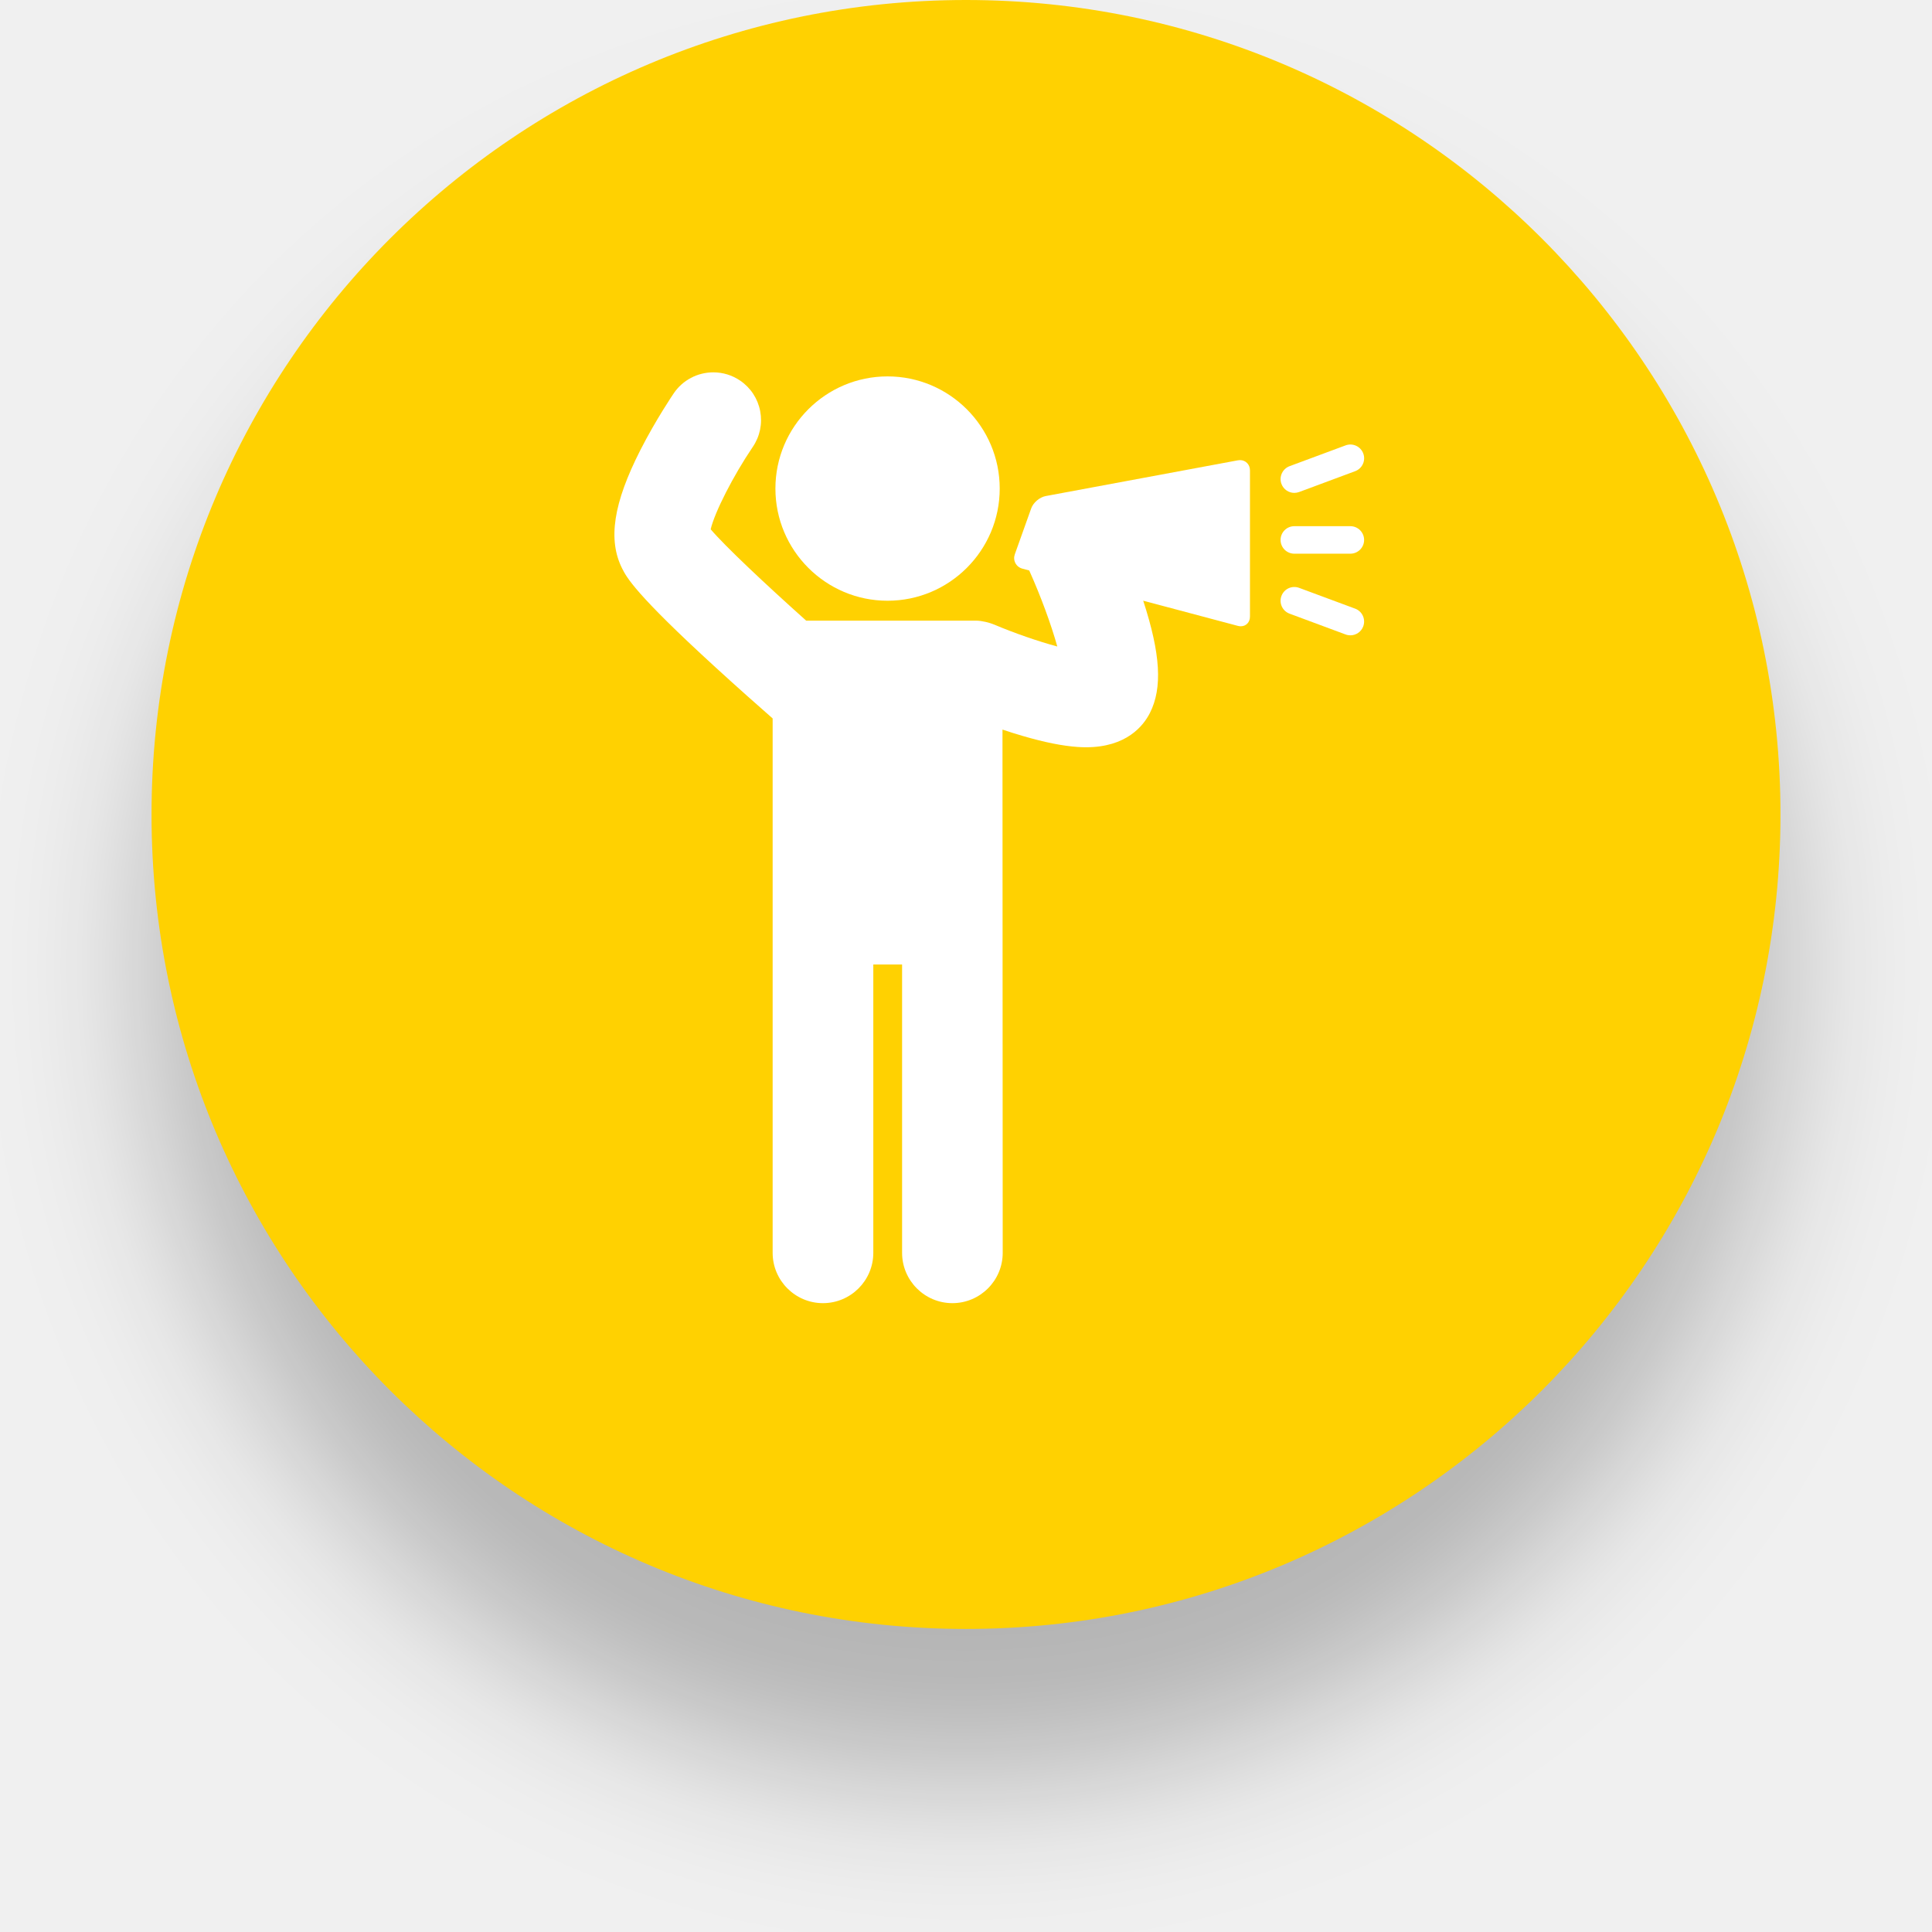
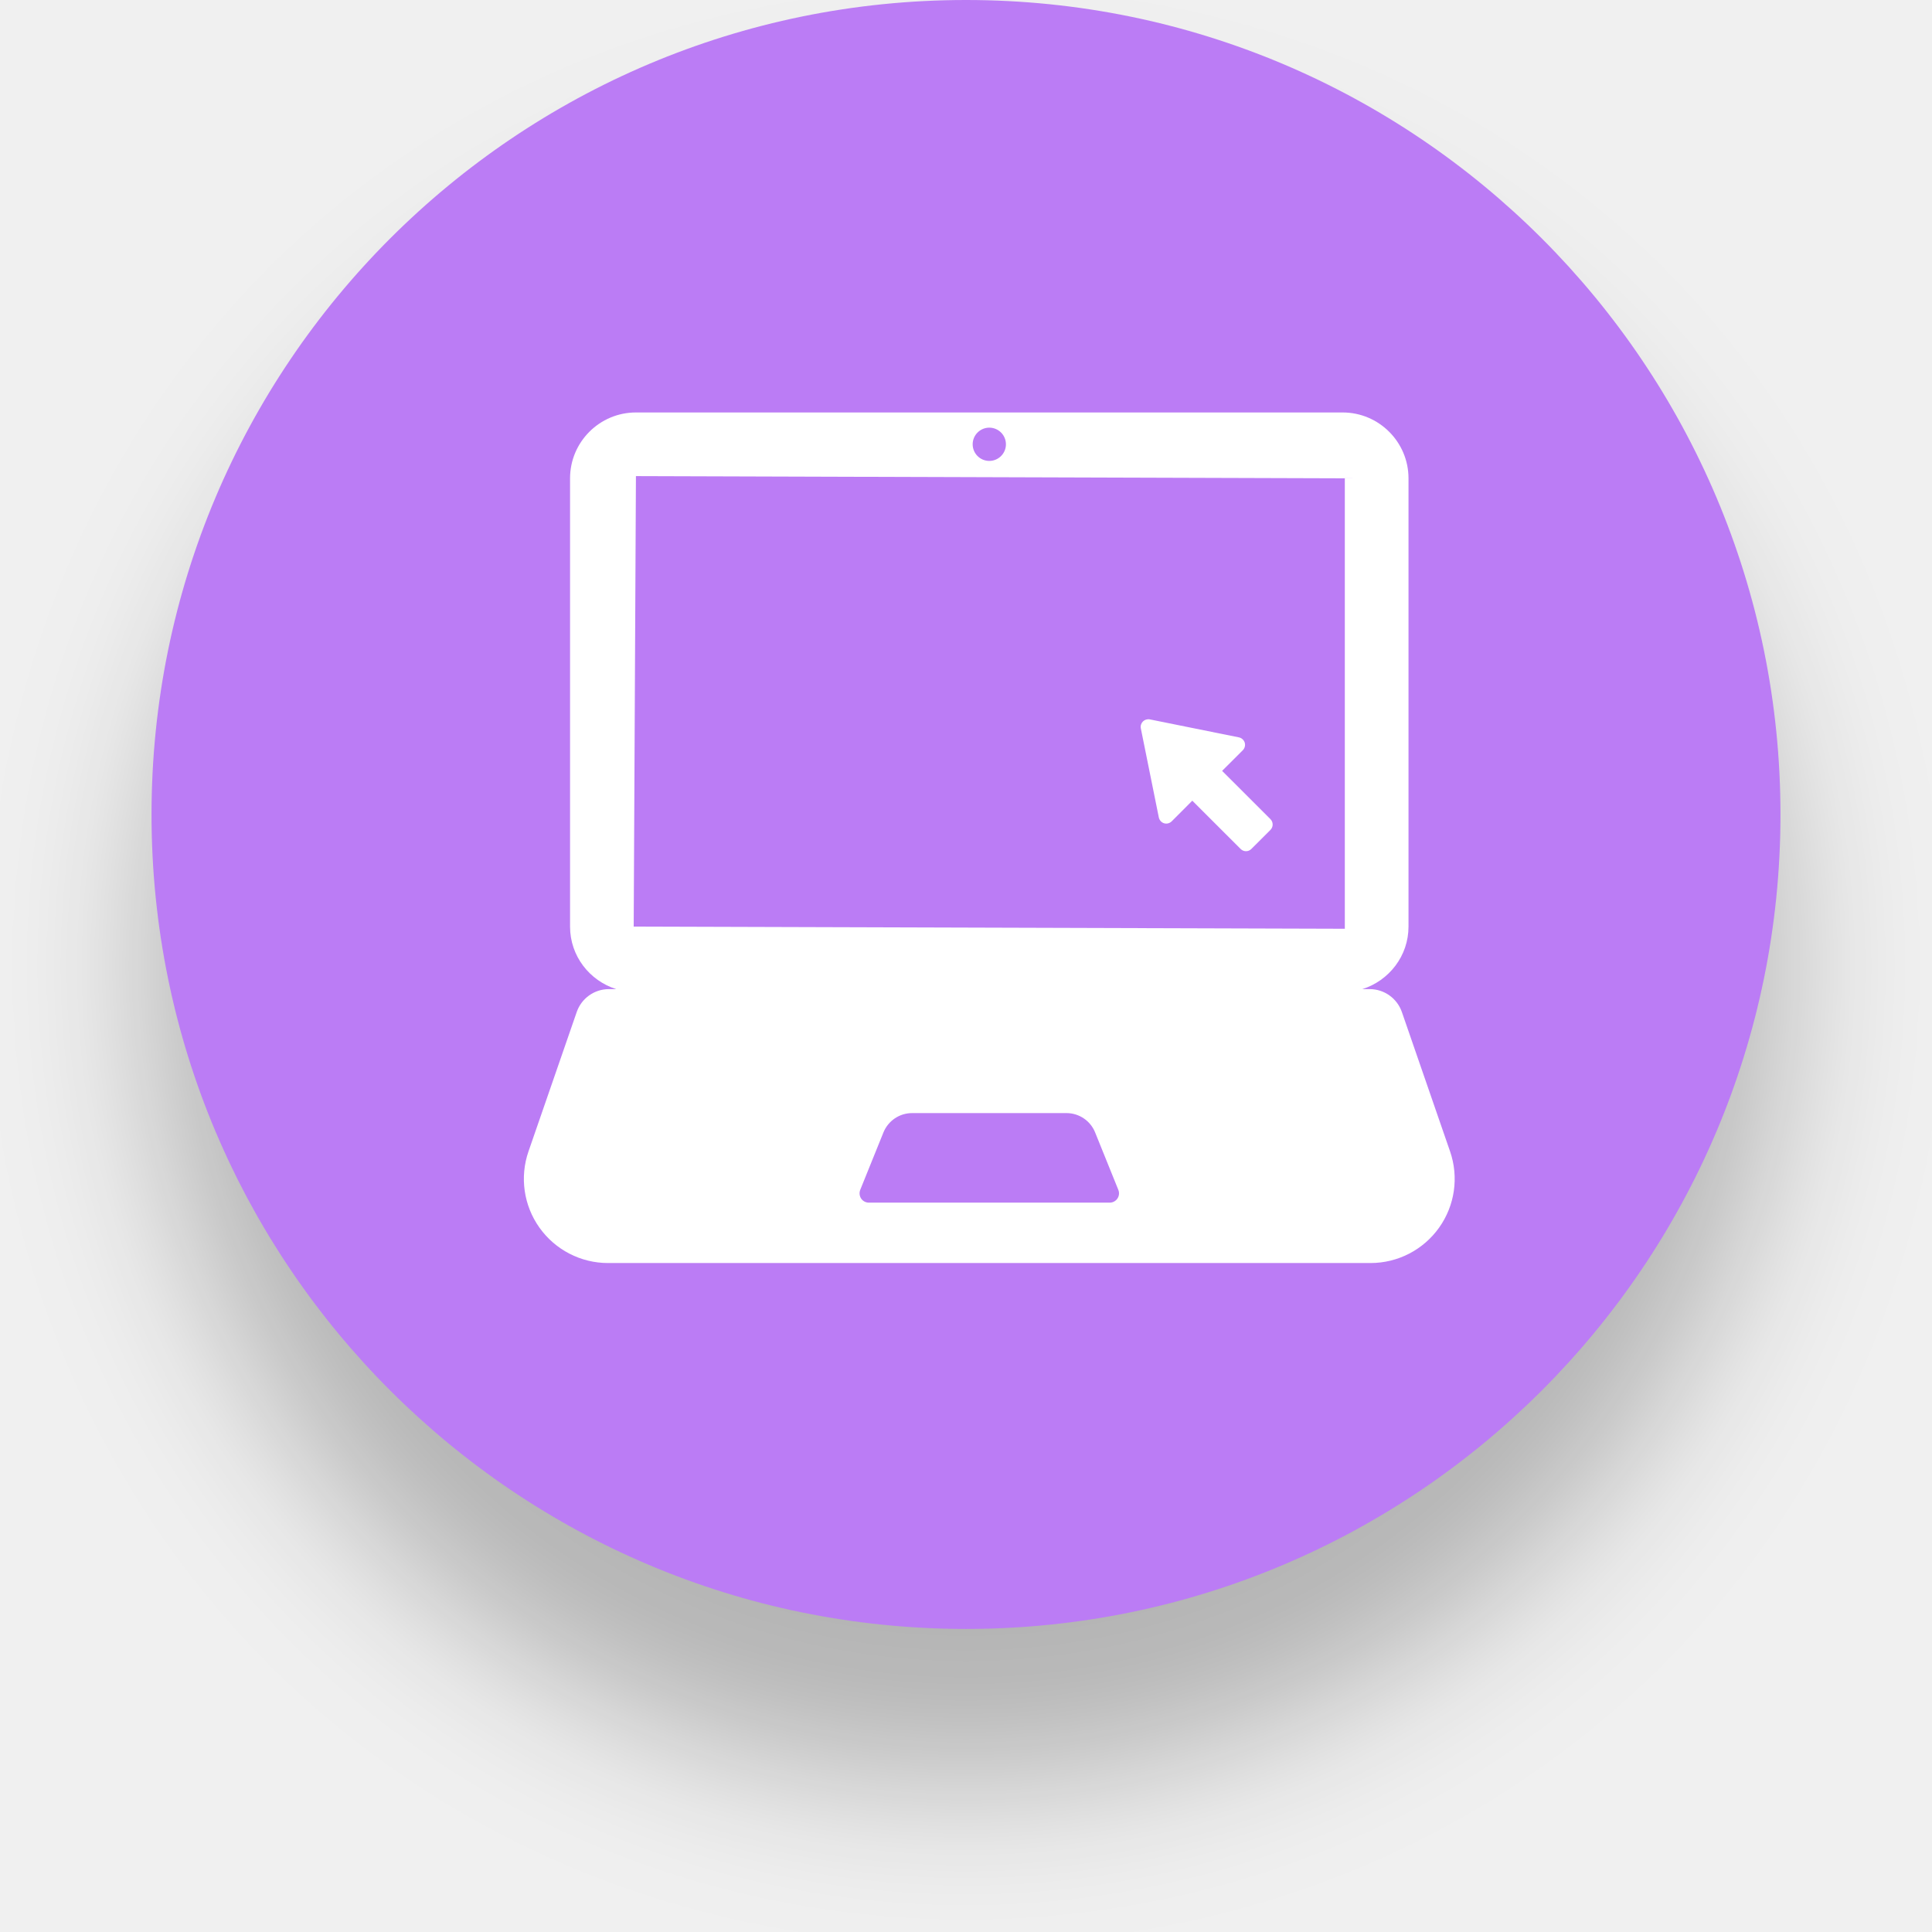
<svg xmlns="http://www.w3.org/2000/svg" width="51" height="51" viewBox="0 0 51 51" fill="none">
  <g filter="url(#filter0_d)">
-     <circle cx="25.5" cy="21.5" r="21.5" fill="#FFD101" />
+     <circle cx="25.5" cy="21.5" r="21.5" fill="#BB7CF5" />
    <g clip-path="url(#clip0)">
-       <path d="M23.429 15.858C25.062 15.858 26.39 14.53 26.39 12.897C26.39 11.264 25.062 9.936 23.429 9.936C21.797 9.936 20.469 11.264 20.469 12.897C20.469 14.53 21.797 15.858 23.429 15.858Z" fill="white" />
-       <path d="M32.733 12.146C32.715 12.146 32.697 12.148 32.678 12.151L27.603 13.095C27.443 13.125 27.275 13.268 27.221 13.421L26.789 14.631C26.761 14.71 26.766 14.793 26.804 14.865C26.842 14.938 26.908 14.989 26.989 15.011L27.169 15.059C27.471 15.731 27.747 16.48 27.91 17.066C27.398 16.928 26.78 16.714 26.243 16.487C26.125 16.436 25.911 16.384 25.777 16.384H21.282C20.184 15.402 19.139 14.417 18.76 13.972C18.864 13.524 19.357 12.556 19.871 11.798C20.06 11.52 20.13 11.184 20.067 10.853C20.004 10.523 19.816 10.236 19.538 10.047C19.328 9.904 19.083 9.829 18.83 9.829C18.412 9.829 18.022 10.035 17.787 10.38C17.768 10.408 17.314 11.077 16.906 11.877C16.19 13.284 16.041 14.25 16.425 15.01C16.541 15.239 16.756 15.665 18.877 17.606C19.464 18.143 20.029 18.644 20.396 18.965V33.072C20.396 33.804 20.992 34.4 21.724 34.4C22.457 34.4 23.053 33.804 23.053 33.072V25.46H23.813V33.072C23.813 33.804 24.409 34.4 25.141 34.4C25.873 34.4 26.469 33.804 26.469 33.072L26.463 19.259C26.635 19.317 26.816 19.375 27 19.428C27.575 19.596 28.049 19.691 28.449 19.718C28.523 19.723 28.596 19.726 28.666 19.726C29.738 19.726 30.184 19.158 30.355 18.82C30.689 18.16 30.637 17.264 30.178 15.857L32.678 16.522C32.704 16.528 32.729 16.532 32.754 16.532C32.894 16.532 32.996 16.425 32.996 16.277V12.415C32.996 12.262 32.883 12.146 32.733 12.146Z" fill="white" />
-       <path d="M34.167 13.011C34.209 13.011 34.252 13.003 34.294 12.988L35.773 12.438C35.961 12.368 36.057 12.159 35.987 11.971C35.917 11.783 35.708 11.687 35.52 11.757L34.041 12.306C33.853 12.377 33.757 12.586 33.827 12.774C33.881 12.92 34.02 13.011 34.167 13.011Z" fill="white" />
-       <path d="M34.167 14.616H35.646C35.846 14.616 36.009 14.454 36.009 14.253C36.009 14.052 35.846 13.89 35.646 13.89H34.167C33.967 13.89 33.804 14.052 33.804 14.253C33.804 14.454 33.967 14.616 34.167 14.616Z" fill="white" />
-       <path d="M35.773 16.067L34.294 15.518C34.106 15.448 33.897 15.543 33.827 15.732C33.757 15.919 33.852 16.129 34.041 16.199L35.519 16.748C35.561 16.764 35.604 16.771 35.646 16.771C35.793 16.771 35.932 16.681 35.986 16.535C36.056 16.346 35.961 16.137 35.773 16.067Z" fill="white" />
+       <path d="M32.261 20.349L32.807 19.804C32.859 19.752 32.879 19.675 32.858 19.604C32.836 19.534 32.777 19.48 32.705 19.465L30.352 18.99C30.286 18.977 30.218 18.998 30.17 19.045C30.123 19.093 30.101 19.162 30.115 19.227L30.59 21.579C30.606 21.651 30.658 21.711 30.728 21.732C30.799 21.754 30.877 21.734 30.93 21.681L31.474 21.136L32.749 22.41C32.827 22.489 32.955 22.489 33.032 22.411L33.536 21.908C33.574 21.87 33.595 21.819 33.595 21.766C33.595 21.712 33.574 21.661 33.536 21.623L32.261 20.349Z" fill="white" />
+       <path d="M38.278 30.394L37.006 26.715C36.88 26.353 36.54 26.11 36.157 26.11H35.963C36.666 25.887 37.181 25.236 37.181 24.46V12.627C37.181 11.668 36.4 10.888 35.442 10.888H16.787C15.828 10.888 15.048 11.668 15.048 12.627V24.46C15.048 25.236 15.562 25.887 16.266 26.11H16.073C15.69 26.11 15.349 26.353 15.224 26.715L13.951 30.394C13.716 31.073 13.824 31.823 14.241 32.408C14.658 32.993 15.331 33.341 16.05 33.341H36.179C36.898 33.341 37.571 32.993 37.988 32.408C38.405 31.823 38.513 31.073 38.278 30.394ZM26.115 11.289C26.357 11.289 26.554 11.486 26.554 11.728C26.554 11.971 26.357 12.167 26.115 12.167C25.873 12.167 25.676 11.971 25.676 11.728C25.676 11.486 25.873 11.289 26.115 11.289ZM16.787 12.568L35.5 12.627V24.517L16.728 24.46L16.787 12.568ZM29.497 31.639C29.451 31.707 29.374 31.747 29.292 31.747H22.937C22.855 31.747 22.778 31.707 22.732 31.639C22.687 31.571 22.678 31.484 22.708 31.409L23.321 29.892C23.446 29.585 23.745 29.383 24.076 29.383H28.154C28.485 29.383 28.784 29.585 28.908 29.892L29.521 31.409C29.552 31.485 29.543 31.571 29.497 31.639Z" fill="white" />
    </g>
  </g>
  <defs>
    <filter id="filter0_d" x="0" y="0" width="51" height="51" filterUnits="userSpaceOnUse" color-interpolation-filters="sRGB">
      <feFlood flood-opacity="0" result="BackgroundImageFix" />
      <feColorMatrix in="SourceAlpha" type="matrix" values="0 0 0 0 0 0 0 0 0 0 0 0 0 0 0 0 0 0 127 0" />
      <feOffset dy="4" />
      <feGaussianBlur stdDeviation="2" />
      <feColorMatrix type="matrix" values="0 0 0 0 0 0 0 0 0 0 0 0 0 0 0 0 0 0 0.25 0" />
      <feBlend mode="normal" in2="BackgroundImageFix" result="effect1_dropShadow" />
      <feBlend mode="normal" in="SourceGraphic" in2="effect1_dropShadow" result="shape" />
    </filter>
    <clipPath id="clip0">
      <rect width="24.571" height="24.571" fill="white" transform="translate(13.8286 9.82857)" />
    </clipPath>
  </defs>
</svg>
